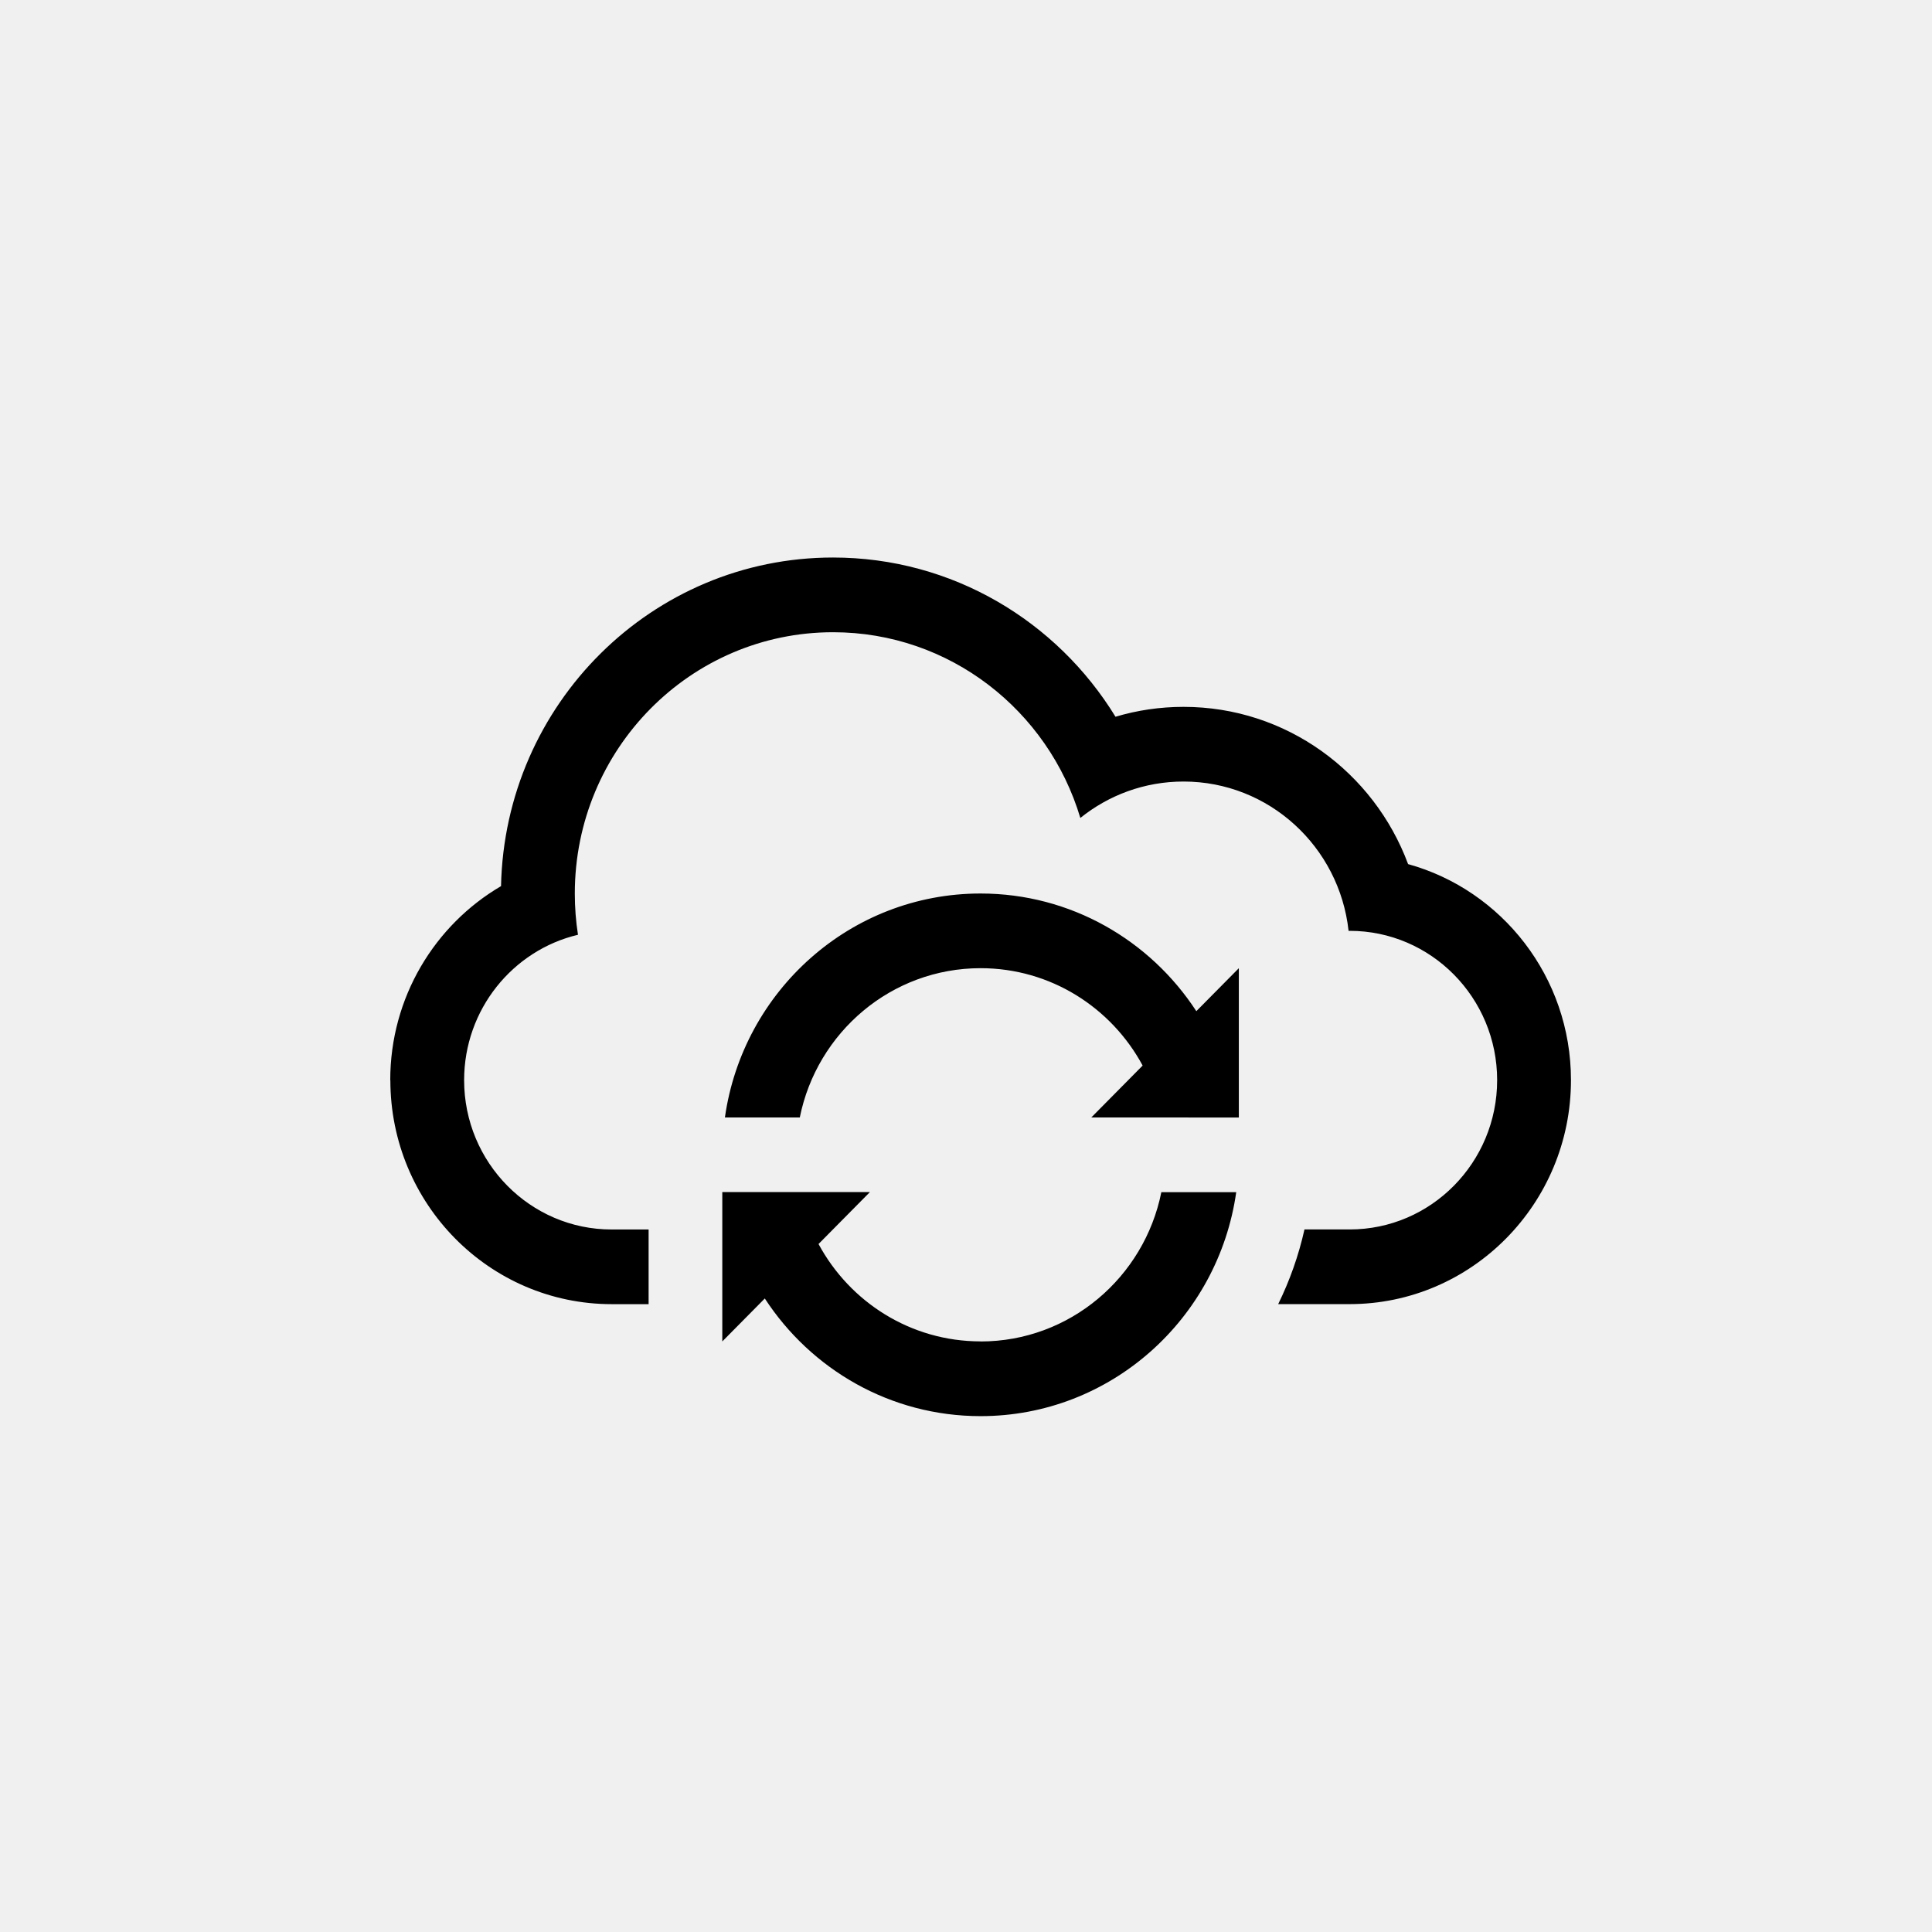
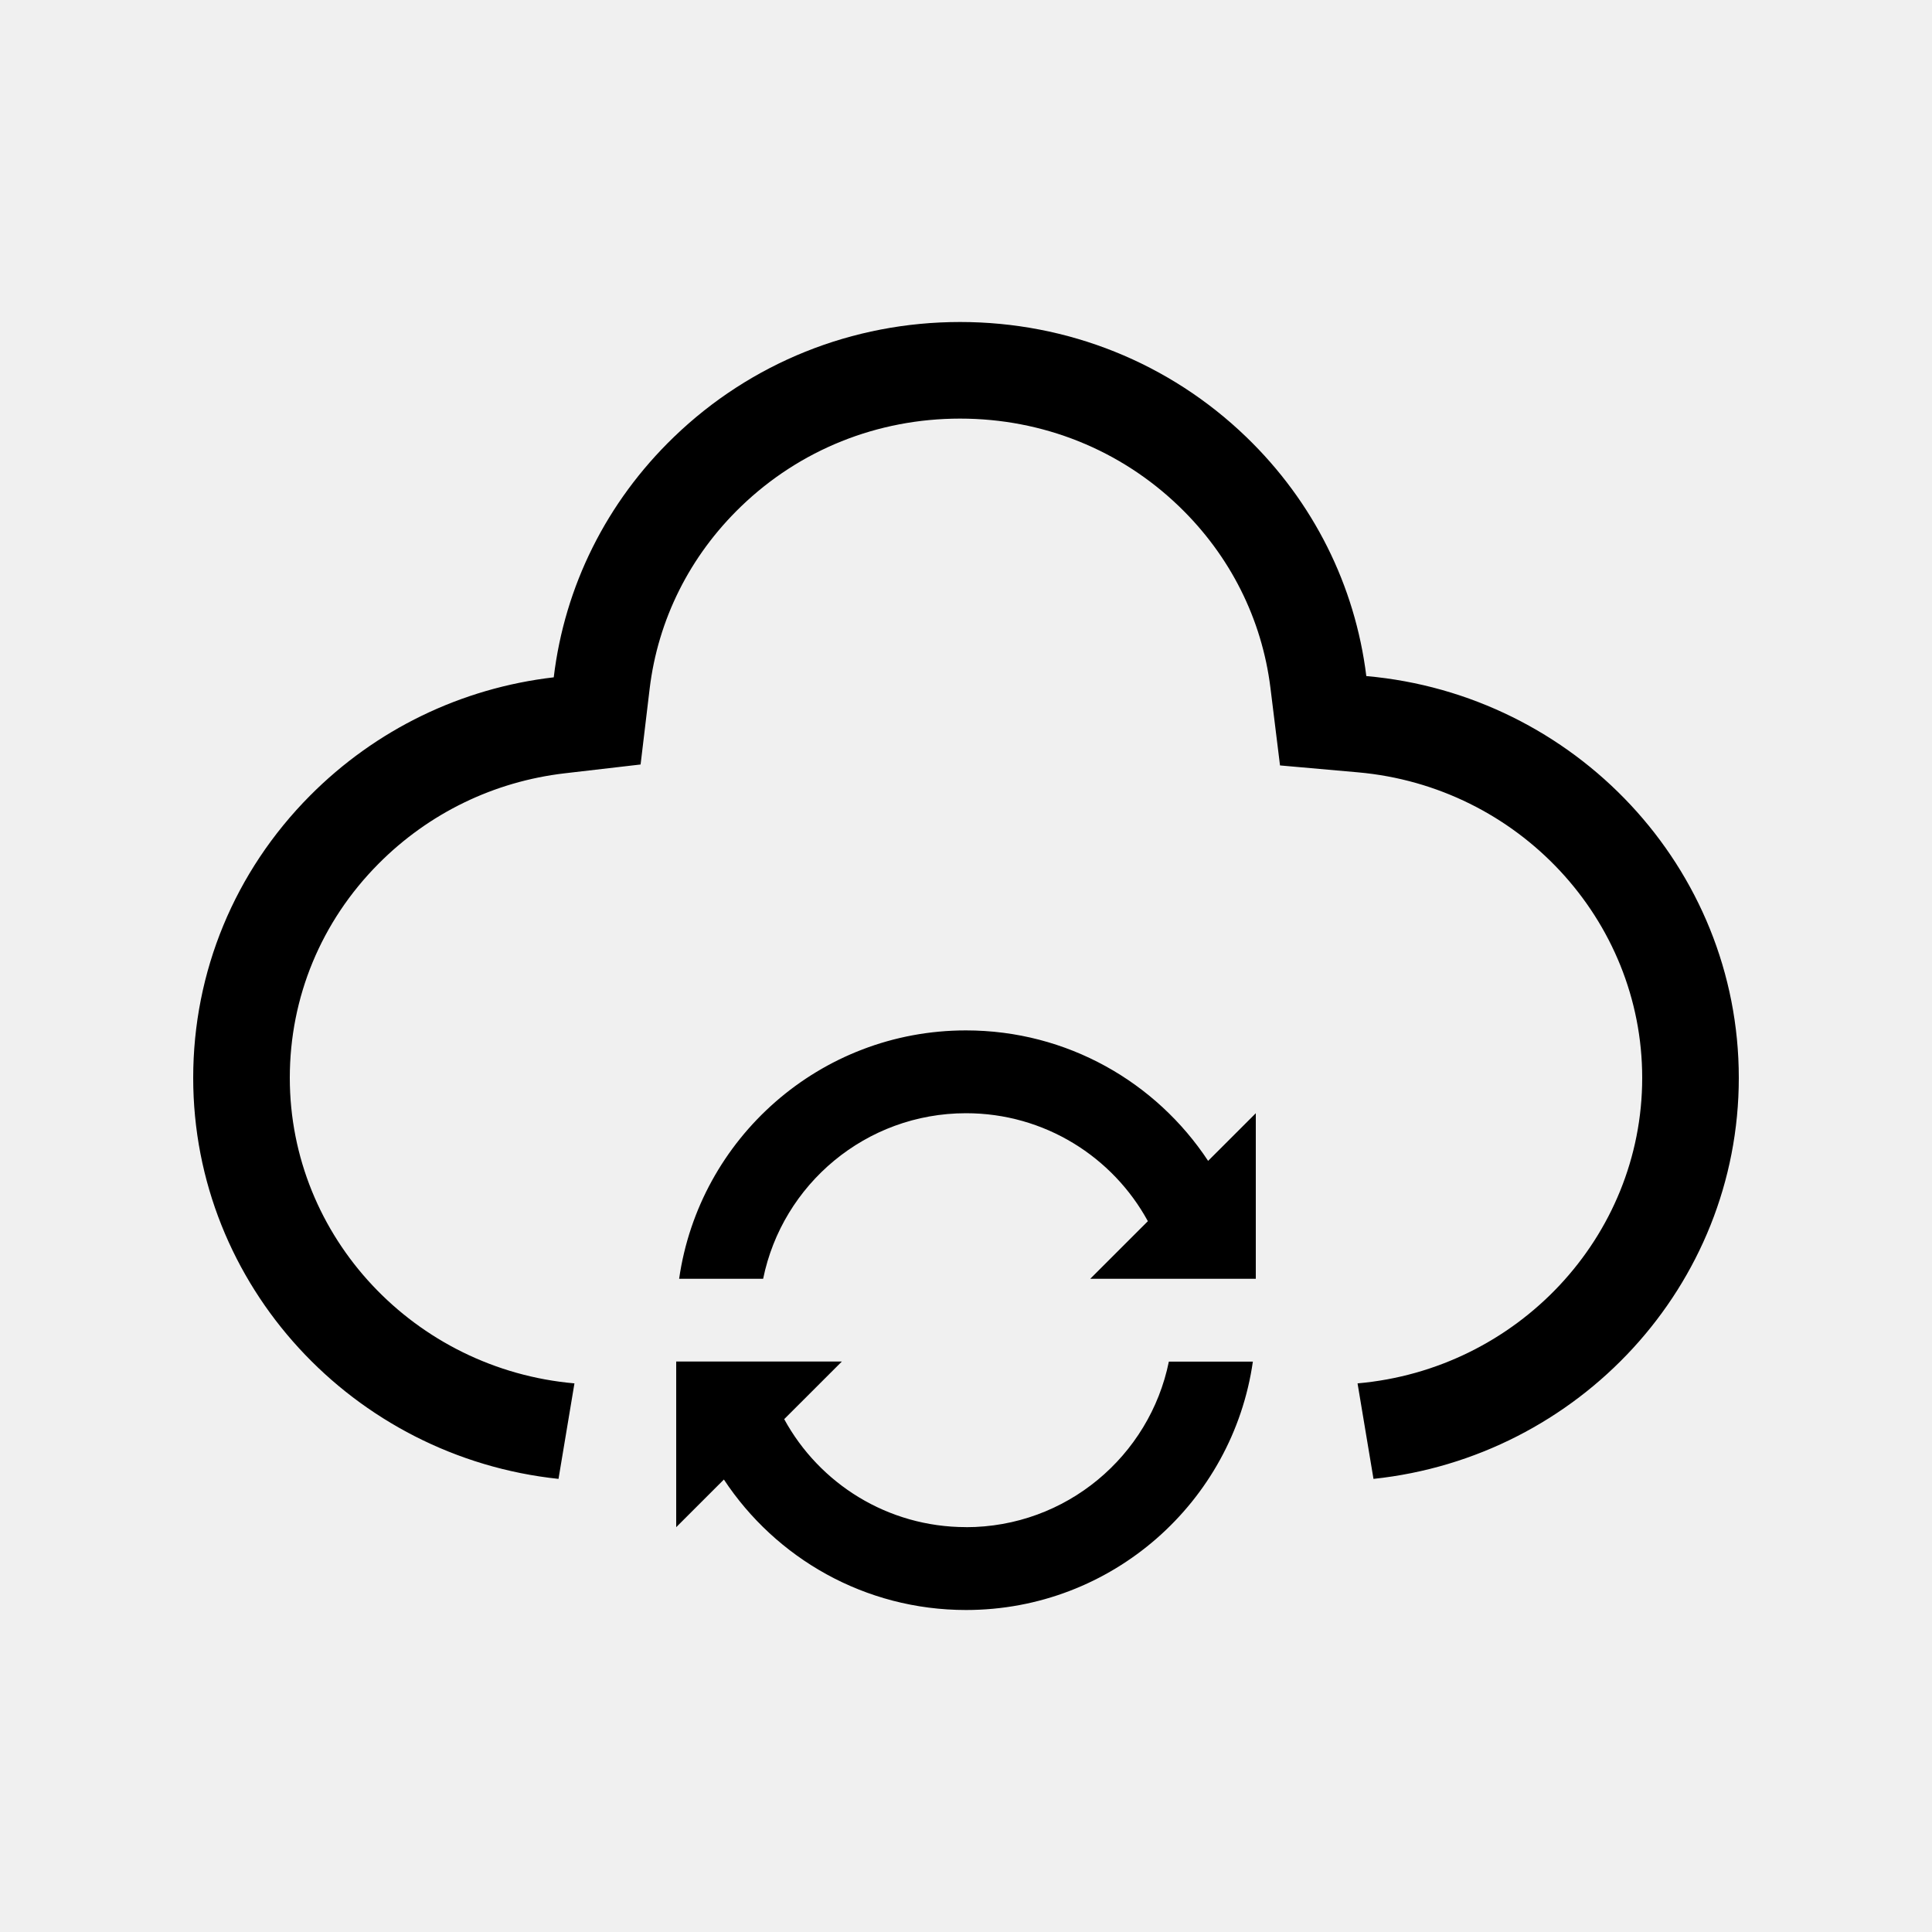
- <svg xmlns="http://www.w3.org/2000/svg" height="100" viewBox="0 0 100 100" width="100" id="svg2" version="1.1">
-   <defs id="defs10" />
-   <path d="m 50.753,69.434 c 4.618,0 8.473,-3.319 9.358,-7.728 h 3.876 c -0.928,6.553 -6.498,11.593 -13.232,11.593 -4.669,0 -8.778,-2.42 -11.169,-6.09 l -2.2,2.224 v -7.731 h 7.64 l -2.659,2.688 c 1.62,3.004 4.769,5.04 8.388,5.04 z m 9.358,-11.593 h -3.627 l 2.659,-2.688 c -1.62,-3.004 -4.769,-5.04 -8.388,-5.04 -4.618,0 -8.473,3.319 -9.358,7.728 h -3.876 c 0.928,-6.553 6.498,-11.593 13.232,-11.593 4.669,0 8.778,2.42 11.169,6.09 l 2.2,-2.224 v 7.728 h -0.135 z m -39.912,-1.933 c 0,-4.284 2.306,-8.035 5.734,-10.042 0.199,-9.427 7.815,-17.009 17.184,-17.009 6.174,0 11.591,3.295 14.621,8.242 1.116,-0.334 2.298,-0.512 3.523,-0.512 5.318,0 9.854,3.383 11.622,8.139 4.857,1.344 8.43,5.843 8.43,11.182 0,6.389 -5.13,11.593 -11.458,11.593 h -3.696 c 0.596,-1.214 1.058,-2.511 1.36,-3.865 h 2.341 c 4.215,0 7.632,-3.468 7.632,-7.728 0,-4.268 -3.425,-7.728 -7.632,-7.728 h -0.058 c -0.475,-4.348 -4.117,-7.728 -8.542,-7.728 -2.02,0 -3.876,0.705 -5.342,1.885 -1.66,-5.562 -6.763,-9.613 -12.799,-9.613 -7.383,0 -13.367,6.055 -13.367,13.526 0,0.726 0.056,1.44 0.164,2.134 -3.377,0.798 -5.893,3.871 -5.893,7.526 0,4.268 3.425,7.728 7.632,7.728 h 1.917 v 3.865 h -1.909 c -6.328,0 -11.458,-5.191 -11.458,-11.593 z m 0,0" id="path6" style="fill:#000000" />
+ <svg xmlns="http://www.w3.org/2000/svg" width="60px" height="60px" viewBox="0 0 60 60" version="1.1">
+   <defs />
+   <g id="Page-1" stroke="none" stroke-width="1" fill="none" fill-rule="evenodd">
+     <g id="sync">
+       <path d="M30,58.75 L30,58.75 C45.878,58.75 58.75,45.878 58.75,30 C58.75,14.122 45.878,1.25 30,1.25 C14.122,1.25 1.25,14.122 1.25,30 C1.25,45.878 14.122,58.75 30,58.75 L30,58.75 Z M30,60 L30,60 C13.431,60 0,46.569 0,30 C0,13.431 13.431,0 30,0 C46.569,0 60,13.431 60,30 C60,46.569 46.569,60 30,60 L30,60 Z" id="Shape-Copy" fill-opacity="0.011" fill="#FFFFFF" />
+       <path d="M17.345,45.928 C10.975,45.255 6,39.926 6,33.473 C6,30.178 7.287,27.067 9.625,24.712 C11.673,22.651 14.326,21.369 17.197,21.035 C17.535,18.206 18.836,15.59 20.928,13.572 C23.317,11.267 26.473,10 29.816,10 C33.158,10 36.315,11.267 38.704,13.571 C40.788,15.581 42.084,18.182 42.432,20.996 C48.907,21.568 54,26.946 54,33.473 C54,39.926 49.022,45.255 42.655,45.928 L42.16,42.962 C47.113,42.528 51,38.426 51,33.473 C51,28.553 47.147,24.424 42.168,23.985 L39.752,23.771 L39.455,21.364 C39.19,19.224 38.205,17.257 36.621,15.73 C34.794,13.968 32.385,13 29.816,13 C27.247,13 24.838,13.968 23.011,15.731 C21.42,17.266 20.433,19.243 20.175,21.392 L19.894,23.742 L17.543,24.015 C15.341,24.271 13.318,25.252 11.754,26.826 C9.973,28.619 9,30.971 9,33.473 C9,38.428 12.885,42.528 17.84,42.962 L17.345,45.928 L17.345,45.928 Z M36.3,39.714 L33.858,39.714 L35.648,37.925 C34.558,35.927 32.437,34.572 30.001,34.572 C26.892,34.572 24.297,36.78 23.7,39.714 L21.091,39.714 C21.716,35.353 25.466,32 29.999,32 C33.142,32 35.909,33.611 37.519,36.052 L39,34.572 L39,39.714 L38.909,39.714 L36.3,39.714 Z M29.999,47.428 C33.108,47.428 35.703,45.22 36.3,42.286 L38.909,42.286 C38.284,46.647 34.534,50 30.001,50 C26.858,50 24.091,48.389 22.481,45.948 L21,47.428 L21,42.284 L26.144,42.284 L24.354,44.073 C25.444,46.072 27.565,47.426 30.001,47.426 L29.999,47.428 Z" id="Shape" fill="#000000" />
+     </g>
+   </g>
</svg>
